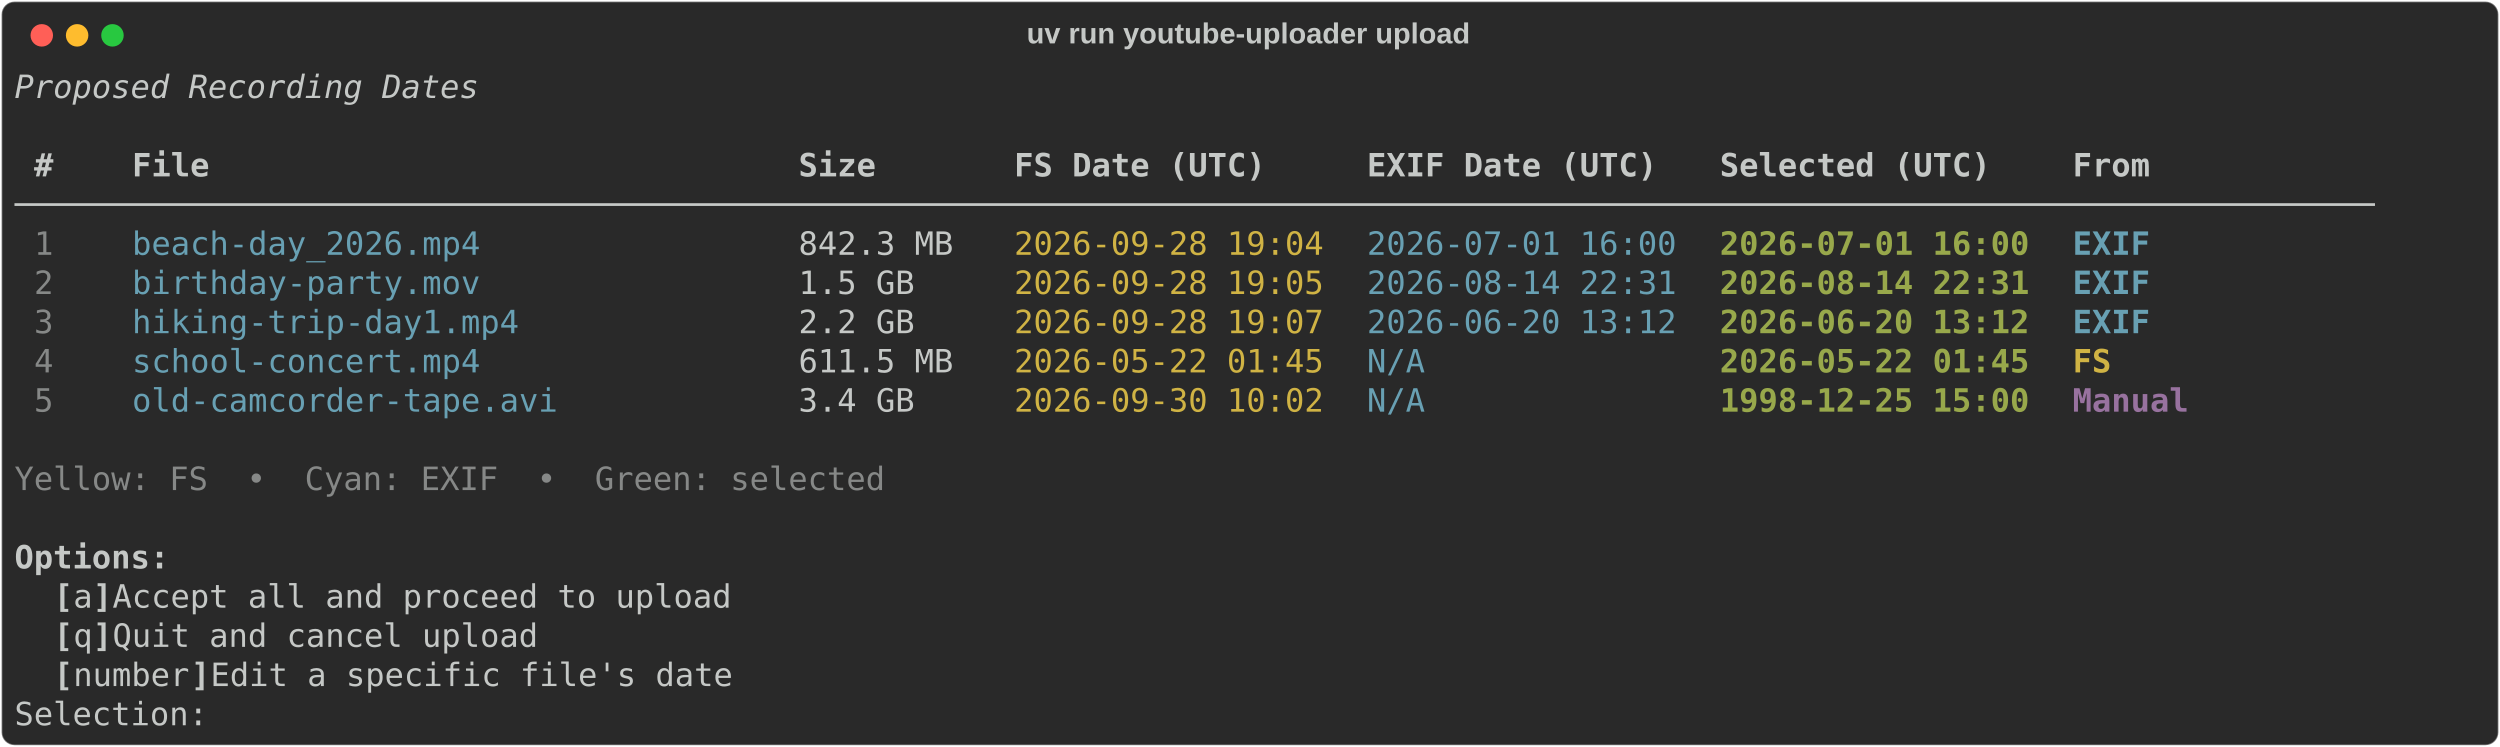
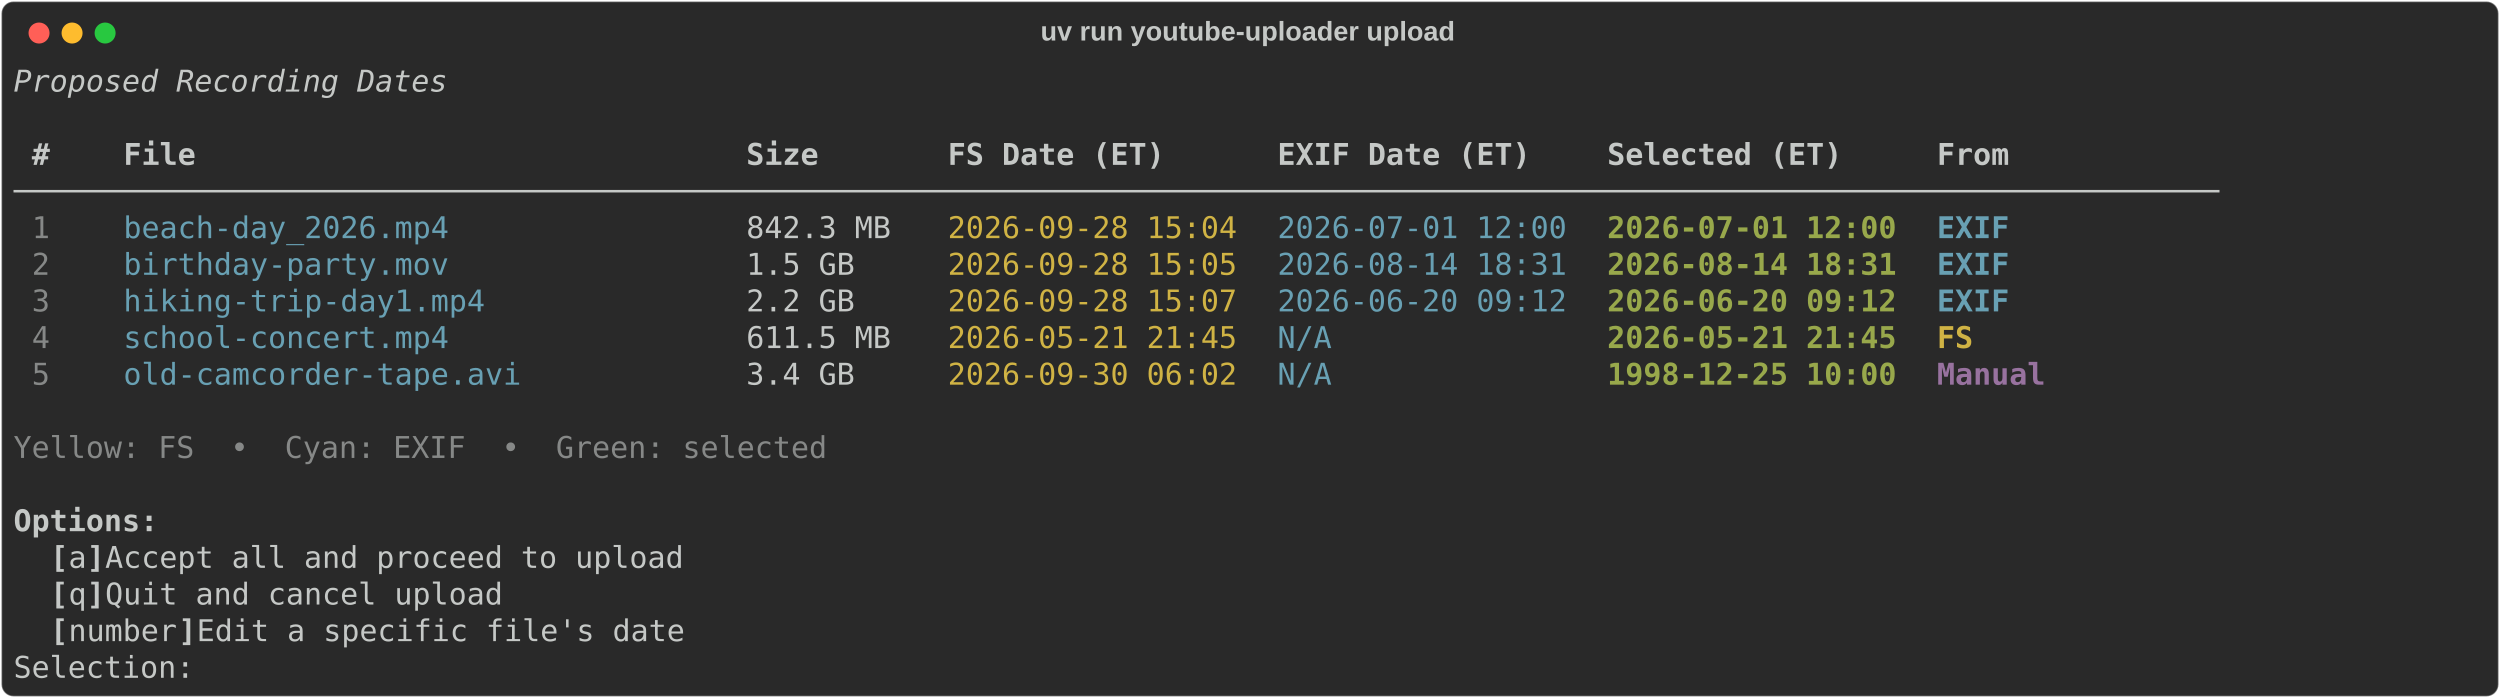
- <svg xmlns="http://www.w3.org/2000/svg" class="rich-terminal" viewBox="0 0 1556 464.8">
+ <svg xmlns="http://www.w3.org/2000/svg" class="rich-terminal" viewBox="0 0 1665 464.8">
  <style>

    @font-face {
        font-family: "Fira Code";
        src: local("FiraCode-Regular"),
                url("https://cdnjs.cloudflare.com/ajax/libs/firacode/6.2.0/woff2/FiraCode-Regular.woff2") format("woff2"),
                url("https://cdnjs.cloudflare.com/ajax/libs/firacode/6.2.0/woff/FiraCode-Regular.woff") format("woff");
        font-style: normal;
        font-weight: 400;
    }
    @font-face {
        font-family: "Fira Code";
        src: local("FiraCode-Bold"),
                url("https://cdnjs.cloudflare.com/ajax/libs/firacode/6.2.0/woff2/FiraCode-Bold.woff2") format("woff2"),
                url("https://cdnjs.cloudflare.com/ajax/libs/firacode/6.2.0/woff/FiraCode-Bold.woff") format("woff");
        font-style: bold;
        font-weight: 700;
    }

-     .terminal-3812777228-matrix {
+     .terminal-3166329973-matrix {
        font-family: Fira Code, monospace;
        font-size: 20px;
        line-height: 24.4px;
        font-variant-east-asian: full-width;
    }

-     .terminal-3812777228-title {
+     .terminal-3166329973-title {
        font-size: 18px;
        font-weight: bold;
        font-family: arial;
    }

-     .terminal-3812777228-r1 { fill: #c5c8c6;font-style: italic; }
- .terminal-3812777228-r2 { fill: #c5c8c6 }
- .terminal-3812777228-r3 { fill: #c5c8c6;font-weight: bold }
- .terminal-3812777228-r4 { fill: #868887 }
- .terminal-3812777228-r5 { fill: #68a0b3 }
- .terminal-3812777228-r6 { fill: #d0b344 }
- .terminal-3812777228-r7 { fill: #98a84b;font-weight: bold }
- .terminal-3812777228-r8 { fill: #68a0b3;font-weight: bold }
- .terminal-3812777228-r9 { fill: #d0b344;font-weight: bold }
- .terminal-3812777228-r10 { fill: #98729f;font-weight: bold }
+     .terminal-3166329973-r1 { fill: #c5c8c6;font-style: italic; }
+ .terminal-3166329973-r2 { fill: #c5c8c6 }
+ .terminal-3166329973-r3 { fill: #c5c8c6;font-weight: bold }
+ .terminal-3166329973-r4 { fill: #868887 }
+ .terminal-3166329973-r5 { fill: #68a0b3 }
+ .terminal-3166329973-r6 { fill: #d0b344 }
+ .terminal-3166329973-r7 { fill: #98a84b;font-weight: bold }
+ .terminal-3166329973-r8 { fill: #68a0b3;font-weight: bold }
+ .terminal-3166329973-r9 { fill: #d0b344;font-weight: bold }
+ .terminal-3166329973-r10 { fill: #98729f;font-weight: bold }
    </style>
  <defs>
-     <clipPath id="terminal-3812777228-clip-terminal">
-       <rect x="0" y="0" width="1536.2" height="413.8" />
-     </clipPath>
-     <clipPath id="terminal-3812777228-line-0">
-       <rect x="0" y="1.5" width="1537.2" height="24.65" />
-     </clipPath>
-     <clipPath id="terminal-3812777228-line-1">
-       <rect x="0" y="25.9" width="1537.2" height="24.65" />
-     </clipPath>
-     <clipPath id="terminal-3812777228-line-2">
-       <rect x="0" y="50.3" width="1537.2" height="24.65" />
-     </clipPath>
-     <clipPath id="terminal-3812777228-line-3">
-       <rect x="0" y="74.7" width="1537.2" height="24.65" />
-     </clipPath>
-     <clipPath id="terminal-3812777228-line-4">
-       <rect x="0" y="99.1" width="1537.2" height="24.65" />
-     </clipPath>
-     <clipPath id="terminal-3812777228-line-5">
-       <rect x="0" y="123.5" width="1537.2" height="24.65" />
-     </clipPath>
-     <clipPath id="terminal-3812777228-line-6">
-       <rect x="0" y="147.9" width="1537.2" height="24.65" />
-     </clipPath>
-     <clipPath id="terminal-3812777228-line-7">
-       <rect x="0" y="172.3" width="1537.2" height="24.65" />
-     </clipPath>
-     <clipPath id="terminal-3812777228-line-8">
-       <rect x="0" y="196.7" width="1537.2" height="24.65" />
-     </clipPath>
-     <clipPath id="terminal-3812777228-line-9">
-       <rect x="0" y="221.1" width="1537.2" height="24.65" />
-     </clipPath>
-     <clipPath id="terminal-3812777228-line-10">
-       <rect x="0" y="245.5" width="1537.2" height="24.65" />
-     </clipPath>
-     <clipPath id="terminal-3812777228-line-11">
-       <rect x="0" y="269.9" width="1537.2" height="24.65" />
-     </clipPath>
-     <clipPath id="terminal-3812777228-line-12">
-       <rect x="0" y="294.3" width="1537.2" height="24.65" />
-     </clipPath>
-     <clipPath id="terminal-3812777228-line-13">
-       <rect x="0" y="318.7" width="1537.2" height="24.65" />
-     </clipPath>
-     <clipPath id="terminal-3812777228-line-14">
-       <rect x="0" y="343.1" width="1537.2" height="24.65" />
-     </clipPath>
-     <clipPath id="terminal-3812777228-line-15">
-       <rect x="0" y="367.5" width="1537.2" height="24.65" />
+     <clipPath id="terminal-3166329973-clip-terminal">
+       <rect x="0" y="0" width="1646.0" height="413.8" />
+     </clipPath>
+     <clipPath id="terminal-3166329973-line-0">
+       <rect x="0" y="1.5" width="1647" height="24.65" />
+     </clipPath>
+     <clipPath id="terminal-3166329973-line-1">
+       <rect x="0" y="25.9" width="1647" height="24.65" />
+     </clipPath>
+     <clipPath id="terminal-3166329973-line-2">
+       <rect x="0" y="50.3" width="1647" height="24.65" />
+     </clipPath>
+     <clipPath id="terminal-3166329973-line-3">
+       <rect x="0" y="74.7" width="1647" height="24.65" />
+     </clipPath>
+     <clipPath id="terminal-3166329973-line-4">
+       <rect x="0" y="99.1" width="1647" height="24.65" />
+     </clipPath>
+     <clipPath id="terminal-3166329973-line-5">
+       <rect x="0" y="123.5" width="1647" height="24.65" />
+     </clipPath>
+     <clipPath id="terminal-3166329973-line-6">
+       <rect x="0" y="147.9" width="1647" height="24.65" />
+     </clipPath>
+     <clipPath id="terminal-3166329973-line-7">
+       <rect x="0" y="172.3" width="1647" height="24.65" />
+     </clipPath>
+     <clipPath id="terminal-3166329973-line-8">
+       <rect x="0" y="196.7" width="1647" height="24.65" />
+     </clipPath>
+     <clipPath id="terminal-3166329973-line-9">
+       <rect x="0" y="221.1" width="1647" height="24.65" />
+     </clipPath>
+     <clipPath id="terminal-3166329973-line-10">
+       <rect x="0" y="245.5" width="1647" height="24.65" />
+     </clipPath>
+     <clipPath id="terminal-3166329973-line-11">
+       <rect x="0" y="269.9" width="1647" height="24.65" />
+     </clipPath>
+     <clipPath id="terminal-3166329973-line-12">
+       <rect x="0" y="294.3" width="1647" height="24.65" />
+     </clipPath>
+     <clipPath id="terminal-3166329973-line-13">
+       <rect x="0" y="318.7" width="1647" height="24.65" />
+     </clipPath>
+     <clipPath id="terminal-3166329973-line-14">
+       <rect x="0" y="343.1" width="1647" height="24.65" />
+     </clipPath>
+     <clipPath id="terminal-3166329973-line-15">
+       <rect x="0" y="367.5" width="1647" height="24.65" />
    </clipPath>
  </defs>
-   <rect fill="#292929" stroke="rgba(255,255,255,0.35)" stroke-width="1" x="1" y="1" width="1554" height="462.8" rx="8" />
-   <text class="terminal-3812777228-title" fill="#c5c8c6" text-anchor="middle" x="777" y="27">uv run youtube-uploader upload</text>
+   <rect fill="#292929" stroke="rgba(255,255,255,0.35)" stroke-width="1" x="1" y="1" width="1663" height="462.8" rx="8" />
+   <text class="terminal-3166329973-title" fill="#c5c8c6" text-anchor="middle" x="831" y="27">uv run youtube-uploader upload</text>
  <g transform="translate(26,22)">
    <circle cx="0" cy="0" r="7" fill="#ff5f57" />
    <circle cx="22" cy="0" r="7" fill="#febc2e" />
    <circle cx="44" cy="0" r="7" fill="#28c840" />
  </g>
-   <g transform="translate(9, 41)" clip-path="url(#terminal-3812777228-clip-terminal)">
-     <g class="terminal-3812777228-matrix">
-       <text class="terminal-3812777228-r1" x="0" y="20" textLength="1512.8" clip-path="url(#terminal-3812777228-line-0)">                                                  Proposed Recording Dates                                                  </text>
-       <text class="terminal-3812777228-r2" x="1537.2" y="20" textLength="12.2" clip-path="url(#terminal-3812777228-line-0)">
- </text>
-       <text class="terminal-3812777228-r2" x="1537.2" y="44.4" textLength="12.2" clip-path="url(#terminal-3812777228-line-1)">
- </text>
-       <text class="terminal-3812777228-r3" x="12.2" y="68.8" textLength="36.6" clip-path="url(#terminal-3812777228-line-2)">#  </text>
-       <text class="terminal-3812777228-r3" x="73.2" y="68.8" textLength="390.4" clip-path="url(#terminal-3812777228-line-2)">File                            </text>
-       <text class="terminal-3812777228-r3" x="488" y="68.8" textLength="109.8" clip-path="url(#terminal-3812777228-line-2)">     Size</text>
-       <text class="terminal-3812777228-r3" x="622.2" y="68.8" textLength="195.2" clip-path="url(#terminal-3812777228-line-2)">FS Date (UTC)   </text>
-       <text class="terminal-3812777228-r3" x="841.8" y="68.8" textLength="195.2" clip-path="url(#terminal-3812777228-line-2)">EXIF Date (UTC) </text>
-       <text class="terminal-3812777228-r3" x="1061.4" y="68.8" textLength="195.2" clip-path="url(#terminal-3812777228-line-2)">Selected (UTC)  </text>
-       <text class="terminal-3812777228-r3" x="1281" y="68.8" textLength="219.6" clip-path="url(#terminal-3812777228-line-2)">From              </text>
-       <text class="terminal-3812777228-r2" x="1537.2" y="68.8" textLength="12.2" clip-path="url(#terminal-3812777228-line-2)">
- </text>
-       <text class="terminal-3812777228-r2" x="0" y="93.2" textLength="1512.8" clip-path="url(#terminal-3812777228-line-3)"> ────────────────────────────────────────────────────────────────────────────────────────────────────────────────────────── </text>
-       <text class="terminal-3812777228-r2" x="1537.2" y="93.2" textLength="12.2" clip-path="url(#terminal-3812777228-line-3)">
- </text>
-       <text class="terminal-3812777228-r4" x="12.2" y="117.6" textLength="36.6" clip-path="url(#terminal-3812777228-line-4)">1  </text>
-       <text class="terminal-3812777228-r5" x="73.2" y="117.6" textLength="390.4" clip-path="url(#terminal-3812777228-line-4)">beach-day_2026.mp4              </text>
-       <text class="terminal-3812777228-r2" x="488" y="117.6" textLength="109.8" clip-path="url(#terminal-3812777228-line-4)"> 842.3 MB</text>
-       <text class="terminal-3812777228-r6" x="622.2" y="117.6" textLength="195.2" clip-path="url(#terminal-3812777228-line-4)">2026-09-28 19:04</text>
-       <text class="terminal-3812777228-r5" x="841.8" y="117.6" textLength="195.2" clip-path="url(#terminal-3812777228-line-4)">2026-07-01 16:00</text>
-       <text class="terminal-3812777228-r7" x="1061.4" y="117.6" textLength="195.2" clip-path="url(#terminal-3812777228-line-4)">2026-07-01 16:00</text>
-       <text class="terminal-3812777228-r8" x="1281" y="117.6" textLength="219.6" clip-path="url(#terminal-3812777228-line-4)">EXIF              </text>
-       <text class="terminal-3812777228-r2" x="1537.2" y="117.6" textLength="12.2" clip-path="url(#terminal-3812777228-line-4)">
- </text>
-       <text class="terminal-3812777228-r4" x="12.2" y="142" textLength="36.6" clip-path="url(#terminal-3812777228-line-5)">2  </text>
-       <text class="terminal-3812777228-r5" x="73.2" y="142" textLength="390.4" clip-path="url(#terminal-3812777228-line-5)">birthday-party.mov              </text>
-       <text class="terminal-3812777228-r2" x="488" y="142" textLength="109.8" clip-path="url(#terminal-3812777228-line-5)">   1.5 GB</text>
-       <text class="terminal-3812777228-r6" x="622.2" y="142" textLength="195.2" clip-path="url(#terminal-3812777228-line-5)">2026-09-28 19:05</text>
-       <text class="terminal-3812777228-r5" x="841.8" y="142" textLength="195.2" clip-path="url(#terminal-3812777228-line-5)">2026-08-14 22:31</text>
-       <text class="terminal-3812777228-r7" x="1061.4" y="142" textLength="195.2" clip-path="url(#terminal-3812777228-line-5)">2026-08-14 22:31</text>
-       <text class="terminal-3812777228-r8" x="1281" y="142" textLength="219.6" clip-path="url(#terminal-3812777228-line-5)">EXIF              </text>
-       <text class="terminal-3812777228-r2" x="1537.2" y="142" textLength="12.2" clip-path="url(#terminal-3812777228-line-5)">
- </text>
-       <text class="terminal-3812777228-r4" x="12.2" y="166.4" textLength="36.6" clip-path="url(#terminal-3812777228-line-6)">3  </text>
-       <text class="terminal-3812777228-r5" x="73.2" y="166.4" textLength="390.4" clip-path="url(#terminal-3812777228-line-6)">hiking-trip-day1.mp4            </text>
-       <text class="terminal-3812777228-r2" x="488" y="166.4" textLength="109.8" clip-path="url(#terminal-3812777228-line-6)">   2.2 GB</text>
-       <text class="terminal-3812777228-r6" x="622.2" y="166.4" textLength="195.2" clip-path="url(#terminal-3812777228-line-6)">2026-09-28 19:07</text>
-       <text class="terminal-3812777228-r5" x="841.8" y="166.4" textLength="195.2" clip-path="url(#terminal-3812777228-line-6)">2026-06-20 13:12</text>
-       <text class="terminal-3812777228-r7" x="1061.4" y="166.4" textLength="195.2" clip-path="url(#terminal-3812777228-line-6)">2026-06-20 13:12</text>
-       <text class="terminal-3812777228-r8" x="1281" y="166.4" textLength="219.6" clip-path="url(#terminal-3812777228-line-6)">EXIF              </text>
-       <text class="terminal-3812777228-r2" x="1537.2" y="166.4" textLength="12.2" clip-path="url(#terminal-3812777228-line-6)">
- </text>
-       <text class="terminal-3812777228-r4" x="12.2" y="190.8" textLength="36.6" clip-path="url(#terminal-3812777228-line-7)">4  </text>
-       <text class="terminal-3812777228-r5" x="73.2" y="190.8" textLength="390.4" clip-path="url(#terminal-3812777228-line-7)">school-concert.mp4              </text>
-       <text class="terminal-3812777228-r2" x="488" y="190.8" textLength="109.8" clip-path="url(#terminal-3812777228-line-7)"> 611.5 MB</text>
-       <text class="terminal-3812777228-r6" x="622.2" y="190.8" textLength="195.2" clip-path="url(#terminal-3812777228-line-7)">2026-05-22 01:45</text>
-       <text class="terminal-3812777228-r5" x="841.8" y="190.8" textLength="195.2" clip-path="url(#terminal-3812777228-line-7)">N/A             </text>
-       <text class="terminal-3812777228-r7" x="1061.4" y="190.8" textLength="195.2" clip-path="url(#terminal-3812777228-line-7)">2026-05-22 01:45</text>
-       <text class="terminal-3812777228-r9" x="1281" y="190.8" textLength="219.6" clip-path="url(#terminal-3812777228-line-7)">FS                </text>
-       <text class="terminal-3812777228-r2" x="1537.2" y="190.8" textLength="12.2" clip-path="url(#terminal-3812777228-line-7)">
- </text>
-       <text class="terminal-3812777228-r4" x="12.2" y="215.2" textLength="36.6" clip-path="url(#terminal-3812777228-line-8)">5  </text>
-       <text class="terminal-3812777228-r5" x="73.2" y="215.2" textLength="390.4" clip-path="url(#terminal-3812777228-line-8)">old-camcorder-tape.avi          </text>
-       <text class="terminal-3812777228-r2" x="488" y="215.2" textLength="109.8" clip-path="url(#terminal-3812777228-line-8)">   3.4 GB</text>
-       <text class="terminal-3812777228-r6" x="622.2" y="215.2" textLength="195.2" clip-path="url(#terminal-3812777228-line-8)">2026-09-30 10:02</text>
-       <text class="terminal-3812777228-r5" x="841.8" y="215.2" textLength="195.2" clip-path="url(#terminal-3812777228-line-8)">N/A             </text>
-       <text class="terminal-3812777228-r7" x="1061.4" y="215.2" textLength="195.2" clip-path="url(#terminal-3812777228-line-8)">1998-12-25 15:00</text>
-       <text class="terminal-3812777228-r10" x="1281" y="215.2" textLength="219.6" clip-path="url(#terminal-3812777228-line-8)">Manual            </text>
-       <text class="terminal-3812777228-r2" x="1537.2" y="215.2" textLength="12.2" clip-path="url(#terminal-3812777228-line-8)">
- </text>
-       <text class="terminal-3812777228-r2" x="1537.2" y="239.6" textLength="12.2" clip-path="url(#terminal-3812777228-line-9)">
- </text>
-       <text class="terminal-3812777228-r4" x="0" y="264" textLength="1512.8" clip-path="url(#terminal-3812777228-line-10)">                                       Yellow: FS  •  Cyan: EXIF  •  Green: selected                                        </text>
-       <text class="terminal-3812777228-r2" x="1537.2" y="264" textLength="12.2" clip-path="url(#terminal-3812777228-line-10)">
- </text>
-       <text class="terminal-3812777228-r2" x="1537.2" y="288.4" textLength="12.2" clip-path="url(#terminal-3812777228-line-11)">
- </text>
-       <text class="terminal-3812777228-r3" x="0" y="312.8" textLength="97.6" clip-path="url(#terminal-3812777228-line-12)">Options:</text>
-       <text class="terminal-3812777228-r2" x="1537.2" y="312.8" textLength="12.2" clip-path="url(#terminal-3812777228-line-12)">
- </text>
-       <text class="terminal-3812777228-r3" x="24.4" y="337.2" textLength="12.2" clip-path="url(#terminal-3812777228-line-13)">[</text>
-       <text class="terminal-3812777228-r2" x="36.6" y="337.2" textLength="12.2" clip-path="url(#terminal-3812777228-line-13)">a</text>
-       <text class="terminal-3812777228-r3" x="48.8" y="337.2" textLength="12.2" clip-path="url(#terminal-3812777228-line-13)">]</text>
-       <text class="terminal-3812777228-r2" x="61" y="337.2" textLength="402.6" clip-path="url(#terminal-3812777228-line-13)"> Accept all and proceed to upload</text>
-       <text class="terminal-3812777228-r2" x="1537.2" y="337.2" textLength="12.2" clip-path="url(#terminal-3812777228-line-13)">
- </text>
-       <text class="terminal-3812777228-r3" x="24.4" y="361.6" textLength="12.2" clip-path="url(#terminal-3812777228-line-14)">[</text>
-       <text class="terminal-3812777228-r2" x="36.6" y="361.6" textLength="12.2" clip-path="url(#terminal-3812777228-line-14)">q</text>
-       <text class="terminal-3812777228-r3" x="48.8" y="361.6" textLength="12.2" clip-path="url(#terminal-3812777228-line-14)">]</text>
-       <text class="terminal-3812777228-r2" x="61" y="361.6" textLength="280.6" clip-path="url(#terminal-3812777228-line-14)"> Quit and cancel upload</text>
-       <text class="terminal-3812777228-r2" x="1537.2" y="361.6" textLength="12.2" clip-path="url(#terminal-3812777228-line-14)">
- </text>
-       <text class="terminal-3812777228-r3" x="24.4" y="386" textLength="12.2" clip-path="url(#terminal-3812777228-line-15)">[</text>
-       <text class="terminal-3812777228-r2" x="36.6" y="386" textLength="73.2" clip-path="url(#terminal-3812777228-line-15)">number</text>
-       <text class="terminal-3812777228-r3" x="109.8" y="386" textLength="12.2" clip-path="url(#terminal-3812777228-line-15)">]</text>
-       <text class="terminal-3812777228-r2" x="122" y="386" textLength="341.6" clip-path="url(#terminal-3812777228-line-15)"> Edit a specific file's date</text>
-       <text class="terminal-3812777228-r2" x="1537.2" y="386" textLength="12.2" clip-path="url(#terminal-3812777228-line-15)">
- </text>
-       <text class="terminal-3812777228-r2" x="0" y="410.4" textLength="134.2" clip-path="url(#terminal-3812777228-line-16)">Selection: </text>
+   <g transform="translate(9, 41)" clip-path="url(#terminal-3166329973-clip-terminal)">
+     <g class="terminal-3166329973-matrix">
+       <text class="terminal-3166329973-r1" x="0" y="20" textLength="1512.8" clip-path="url(#terminal-3166329973-line-0)">                                                  Proposed Recording Dates                                                  </text>
+       <text class="terminal-3166329973-r2" x="1647" y="20" textLength="12.2" clip-path="url(#terminal-3166329973-line-0)">
+ </text>
+       <text class="terminal-3166329973-r2" x="1647" y="44.4" textLength="12.2" clip-path="url(#terminal-3166329973-line-1)">
+ </text>
+       <text class="terminal-3166329973-r3" x="12.2" y="68.8" textLength="36.6" clip-path="url(#terminal-3166329973-line-2)">#  </text>
+       <text class="terminal-3166329973-r3" x="73.2" y="68.8" textLength="390.4" clip-path="url(#terminal-3166329973-line-2)">File                            </text>
+       <text class="terminal-3166329973-r3" x="488" y="68.8" textLength="109.8" clip-path="url(#terminal-3166329973-line-2)">     Size</text>
+       <text class="terminal-3166329973-r3" x="622.2" y="68.8" textLength="195.2" clip-path="url(#terminal-3166329973-line-2)">FS Date (ET)    </text>
+       <text class="terminal-3166329973-r3" x="841.8" y="68.8" textLength="195.2" clip-path="url(#terminal-3166329973-line-2)">EXIF Date (ET)  </text>
+       <text class="terminal-3166329973-r3" x="1061.4" y="68.8" textLength="195.2" clip-path="url(#terminal-3166329973-line-2)">Selected (ET)   </text>
+       <text class="terminal-3166329973-r3" x="1281" y="68.8" textLength="219.6" clip-path="url(#terminal-3166329973-line-2)">From              </text>
+       <text class="terminal-3166329973-r2" x="1647" y="68.8" textLength="12.2" clip-path="url(#terminal-3166329973-line-2)">
+ </text>
+       <text class="terminal-3166329973-r2" x="0" y="93.2" textLength="1512.8" clip-path="url(#terminal-3166329973-line-3)"> ────────────────────────────────────────────────────────────────────────────────────────────────────────────────────────── </text>
+       <text class="terminal-3166329973-r2" x="1647" y="93.2" textLength="12.2" clip-path="url(#terminal-3166329973-line-3)">
+ </text>
+       <text class="terminal-3166329973-r4" x="12.2" y="117.6" textLength="36.6" clip-path="url(#terminal-3166329973-line-4)">1  </text>
+       <text class="terminal-3166329973-r5" x="73.2" y="117.6" textLength="390.4" clip-path="url(#terminal-3166329973-line-4)">beach-day_2026.mp4              </text>
+       <text class="terminal-3166329973-r2" x="488" y="117.6" textLength="109.8" clip-path="url(#terminal-3166329973-line-4)"> 842.3 MB</text>
+       <text class="terminal-3166329973-r6" x="622.2" y="117.6" textLength="195.2" clip-path="url(#terminal-3166329973-line-4)">2026-09-28 15:04</text>
+       <text class="terminal-3166329973-r5" x="841.8" y="117.6" textLength="195.2" clip-path="url(#terminal-3166329973-line-4)">2026-07-01 12:00</text>
+       <text class="terminal-3166329973-r7" x="1061.4" y="117.6" textLength="195.2" clip-path="url(#terminal-3166329973-line-4)">2026-07-01 12:00</text>
+       <text class="terminal-3166329973-r8" x="1281" y="117.6" textLength="219.6" clip-path="url(#terminal-3166329973-line-4)">EXIF              </text>
+       <text class="terminal-3166329973-r2" x="1647" y="117.6" textLength="12.2" clip-path="url(#terminal-3166329973-line-4)">
+ </text>
+       <text class="terminal-3166329973-r4" x="12.2" y="142" textLength="36.6" clip-path="url(#terminal-3166329973-line-5)">2  </text>
+       <text class="terminal-3166329973-r5" x="73.2" y="142" textLength="390.4" clip-path="url(#terminal-3166329973-line-5)">birthday-party.mov              </text>
+       <text class="terminal-3166329973-r2" x="488" y="142" textLength="109.8" clip-path="url(#terminal-3166329973-line-5)">   1.5 GB</text>
+       <text class="terminal-3166329973-r6" x="622.2" y="142" textLength="195.2" clip-path="url(#terminal-3166329973-line-5)">2026-09-28 15:05</text>
+       <text class="terminal-3166329973-r5" x="841.8" y="142" textLength="195.2" clip-path="url(#terminal-3166329973-line-5)">2026-08-14 18:31</text>
+       <text class="terminal-3166329973-r7" x="1061.4" y="142" textLength="195.2" clip-path="url(#terminal-3166329973-line-5)">2026-08-14 18:31</text>
+       <text class="terminal-3166329973-r8" x="1281" y="142" textLength="219.6" clip-path="url(#terminal-3166329973-line-5)">EXIF              </text>
+       <text class="terminal-3166329973-r2" x="1647" y="142" textLength="12.2" clip-path="url(#terminal-3166329973-line-5)">
+ </text>
+       <text class="terminal-3166329973-r4" x="12.2" y="166.4" textLength="36.6" clip-path="url(#terminal-3166329973-line-6)">3  </text>
+       <text class="terminal-3166329973-r5" x="73.2" y="166.4" textLength="390.4" clip-path="url(#terminal-3166329973-line-6)">hiking-trip-day1.mp4            </text>
+       <text class="terminal-3166329973-r2" x="488" y="166.4" textLength="109.8" clip-path="url(#terminal-3166329973-line-6)">   2.2 GB</text>
+       <text class="terminal-3166329973-r6" x="622.2" y="166.4" textLength="195.2" clip-path="url(#terminal-3166329973-line-6)">2026-09-28 15:07</text>
+       <text class="terminal-3166329973-r5" x="841.8" y="166.4" textLength="195.2" clip-path="url(#terminal-3166329973-line-6)">2026-06-20 09:12</text>
+       <text class="terminal-3166329973-r7" x="1061.4" y="166.4" textLength="195.2" clip-path="url(#terminal-3166329973-line-6)">2026-06-20 09:12</text>
+       <text class="terminal-3166329973-r8" x="1281" y="166.4" textLength="219.6" clip-path="url(#terminal-3166329973-line-6)">EXIF              </text>
+       <text class="terminal-3166329973-r2" x="1647" y="166.4" textLength="12.2" clip-path="url(#terminal-3166329973-line-6)">
+ </text>
+       <text class="terminal-3166329973-r4" x="12.2" y="190.8" textLength="36.6" clip-path="url(#terminal-3166329973-line-7)">4  </text>
+       <text class="terminal-3166329973-r5" x="73.2" y="190.8" textLength="390.4" clip-path="url(#terminal-3166329973-line-7)">school-concert.mp4              </text>
+       <text class="terminal-3166329973-r2" x="488" y="190.8" textLength="109.8" clip-path="url(#terminal-3166329973-line-7)"> 611.5 MB</text>
+       <text class="terminal-3166329973-r6" x="622.2" y="190.8" textLength="195.2" clip-path="url(#terminal-3166329973-line-7)">2026-05-21 21:45</text>
+       <text class="terminal-3166329973-r5" x="841.8" y="190.8" textLength="195.2" clip-path="url(#terminal-3166329973-line-7)">N/A             </text>
+       <text class="terminal-3166329973-r7" x="1061.4" y="190.8" textLength="195.2" clip-path="url(#terminal-3166329973-line-7)">2026-05-21 21:45</text>
+       <text class="terminal-3166329973-r9" x="1281" y="190.8" textLength="219.6" clip-path="url(#terminal-3166329973-line-7)">FS                </text>
+       <text class="terminal-3166329973-r2" x="1647" y="190.8" textLength="12.2" clip-path="url(#terminal-3166329973-line-7)">
+ </text>
+       <text class="terminal-3166329973-r4" x="12.2" y="215.2" textLength="36.6" clip-path="url(#terminal-3166329973-line-8)">5  </text>
+       <text class="terminal-3166329973-r5" x="73.2" y="215.2" textLength="390.4" clip-path="url(#terminal-3166329973-line-8)">old-camcorder-tape.avi          </text>
+       <text class="terminal-3166329973-r2" x="488" y="215.2" textLength="109.8" clip-path="url(#terminal-3166329973-line-8)">   3.4 GB</text>
+       <text class="terminal-3166329973-r6" x="622.2" y="215.2" textLength="195.2" clip-path="url(#terminal-3166329973-line-8)">2026-09-30 06:02</text>
+       <text class="terminal-3166329973-r5" x="841.8" y="215.2" textLength="195.2" clip-path="url(#terminal-3166329973-line-8)">N/A             </text>
+       <text class="terminal-3166329973-r7" x="1061.4" y="215.2" textLength="195.2" clip-path="url(#terminal-3166329973-line-8)">1998-12-25 10:00</text>
+       <text class="terminal-3166329973-r10" x="1281" y="215.2" textLength="219.6" clip-path="url(#terminal-3166329973-line-8)">Manual            </text>
+       <text class="terminal-3166329973-r2" x="1647" y="215.2" textLength="12.2" clip-path="url(#terminal-3166329973-line-8)">
+ </text>
+       <text class="terminal-3166329973-r2" x="1647" y="239.6" textLength="12.2" clip-path="url(#terminal-3166329973-line-9)">
+ </text>
+       <text class="terminal-3166329973-r4" x="0" y="264" textLength="1512.8" clip-path="url(#terminal-3166329973-line-10)">                                       Yellow: FS  •  Cyan: EXIF  •  Green: selected                                        </text>
+       <text class="terminal-3166329973-r2" x="1647" y="264" textLength="12.2" clip-path="url(#terminal-3166329973-line-10)">
+ </text>
+       <text class="terminal-3166329973-r2" x="1647" y="288.4" textLength="12.2" clip-path="url(#terminal-3166329973-line-11)">
+ </text>
+       <text class="terminal-3166329973-r3" x="0" y="312.8" textLength="97.6" clip-path="url(#terminal-3166329973-line-12)">Options:</text>
+       <text class="terminal-3166329973-r2" x="1647" y="312.8" textLength="12.2" clip-path="url(#terminal-3166329973-line-12)">
+ </text>
+       <text class="terminal-3166329973-r3" x="24.4" y="337.2" textLength="12.2" clip-path="url(#terminal-3166329973-line-13)">[</text>
+       <text class="terminal-3166329973-r2" x="36.6" y="337.2" textLength="12.2" clip-path="url(#terminal-3166329973-line-13)">a</text>
+       <text class="terminal-3166329973-r3" x="48.8" y="337.2" textLength="12.2" clip-path="url(#terminal-3166329973-line-13)">]</text>
+       <text class="terminal-3166329973-r2" x="61" y="337.2" textLength="402.6" clip-path="url(#terminal-3166329973-line-13)"> Accept all and proceed to upload</text>
+       <text class="terminal-3166329973-r2" x="1647" y="337.2" textLength="12.2" clip-path="url(#terminal-3166329973-line-13)">
+ </text>
+       <text class="terminal-3166329973-r3" x="24.4" y="361.6" textLength="12.2" clip-path="url(#terminal-3166329973-line-14)">[</text>
+       <text class="terminal-3166329973-r2" x="36.6" y="361.6" textLength="12.2" clip-path="url(#terminal-3166329973-line-14)">q</text>
+       <text class="terminal-3166329973-r3" x="48.8" y="361.6" textLength="12.2" clip-path="url(#terminal-3166329973-line-14)">]</text>
+       <text class="terminal-3166329973-r2" x="61" y="361.6" textLength="280.6" clip-path="url(#terminal-3166329973-line-14)"> Quit and cancel upload</text>
+       <text class="terminal-3166329973-r2" x="1647" y="361.6" textLength="12.2" clip-path="url(#terminal-3166329973-line-14)">
+ </text>
+       <text class="terminal-3166329973-r3" x="24.4" y="386" textLength="12.2" clip-path="url(#terminal-3166329973-line-15)">[</text>
+       <text class="terminal-3166329973-r2" x="36.6" y="386" textLength="73.2" clip-path="url(#terminal-3166329973-line-15)">number</text>
+       <text class="terminal-3166329973-r3" x="109.8" y="386" textLength="12.2" clip-path="url(#terminal-3166329973-line-15)">]</text>
+       <text class="terminal-3166329973-r2" x="122" y="386" textLength="341.6" clip-path="url(#terminal-3166329973-line-15)"> Edit a specific file's date</text>
+       <text class="terminal-3166329973-r2" x="1647" y="386" textLength="12.2" clip-path="url(#terminal-3166329973-line-15)">
+ </text>
+       <text class="terminal-3166329973-r2" x="0" y="410.4" textLength="134.2" clip-path="url(#terminal-3166329973-line-16)">Selection: </text>
    </g>
  </g>
</svg>
